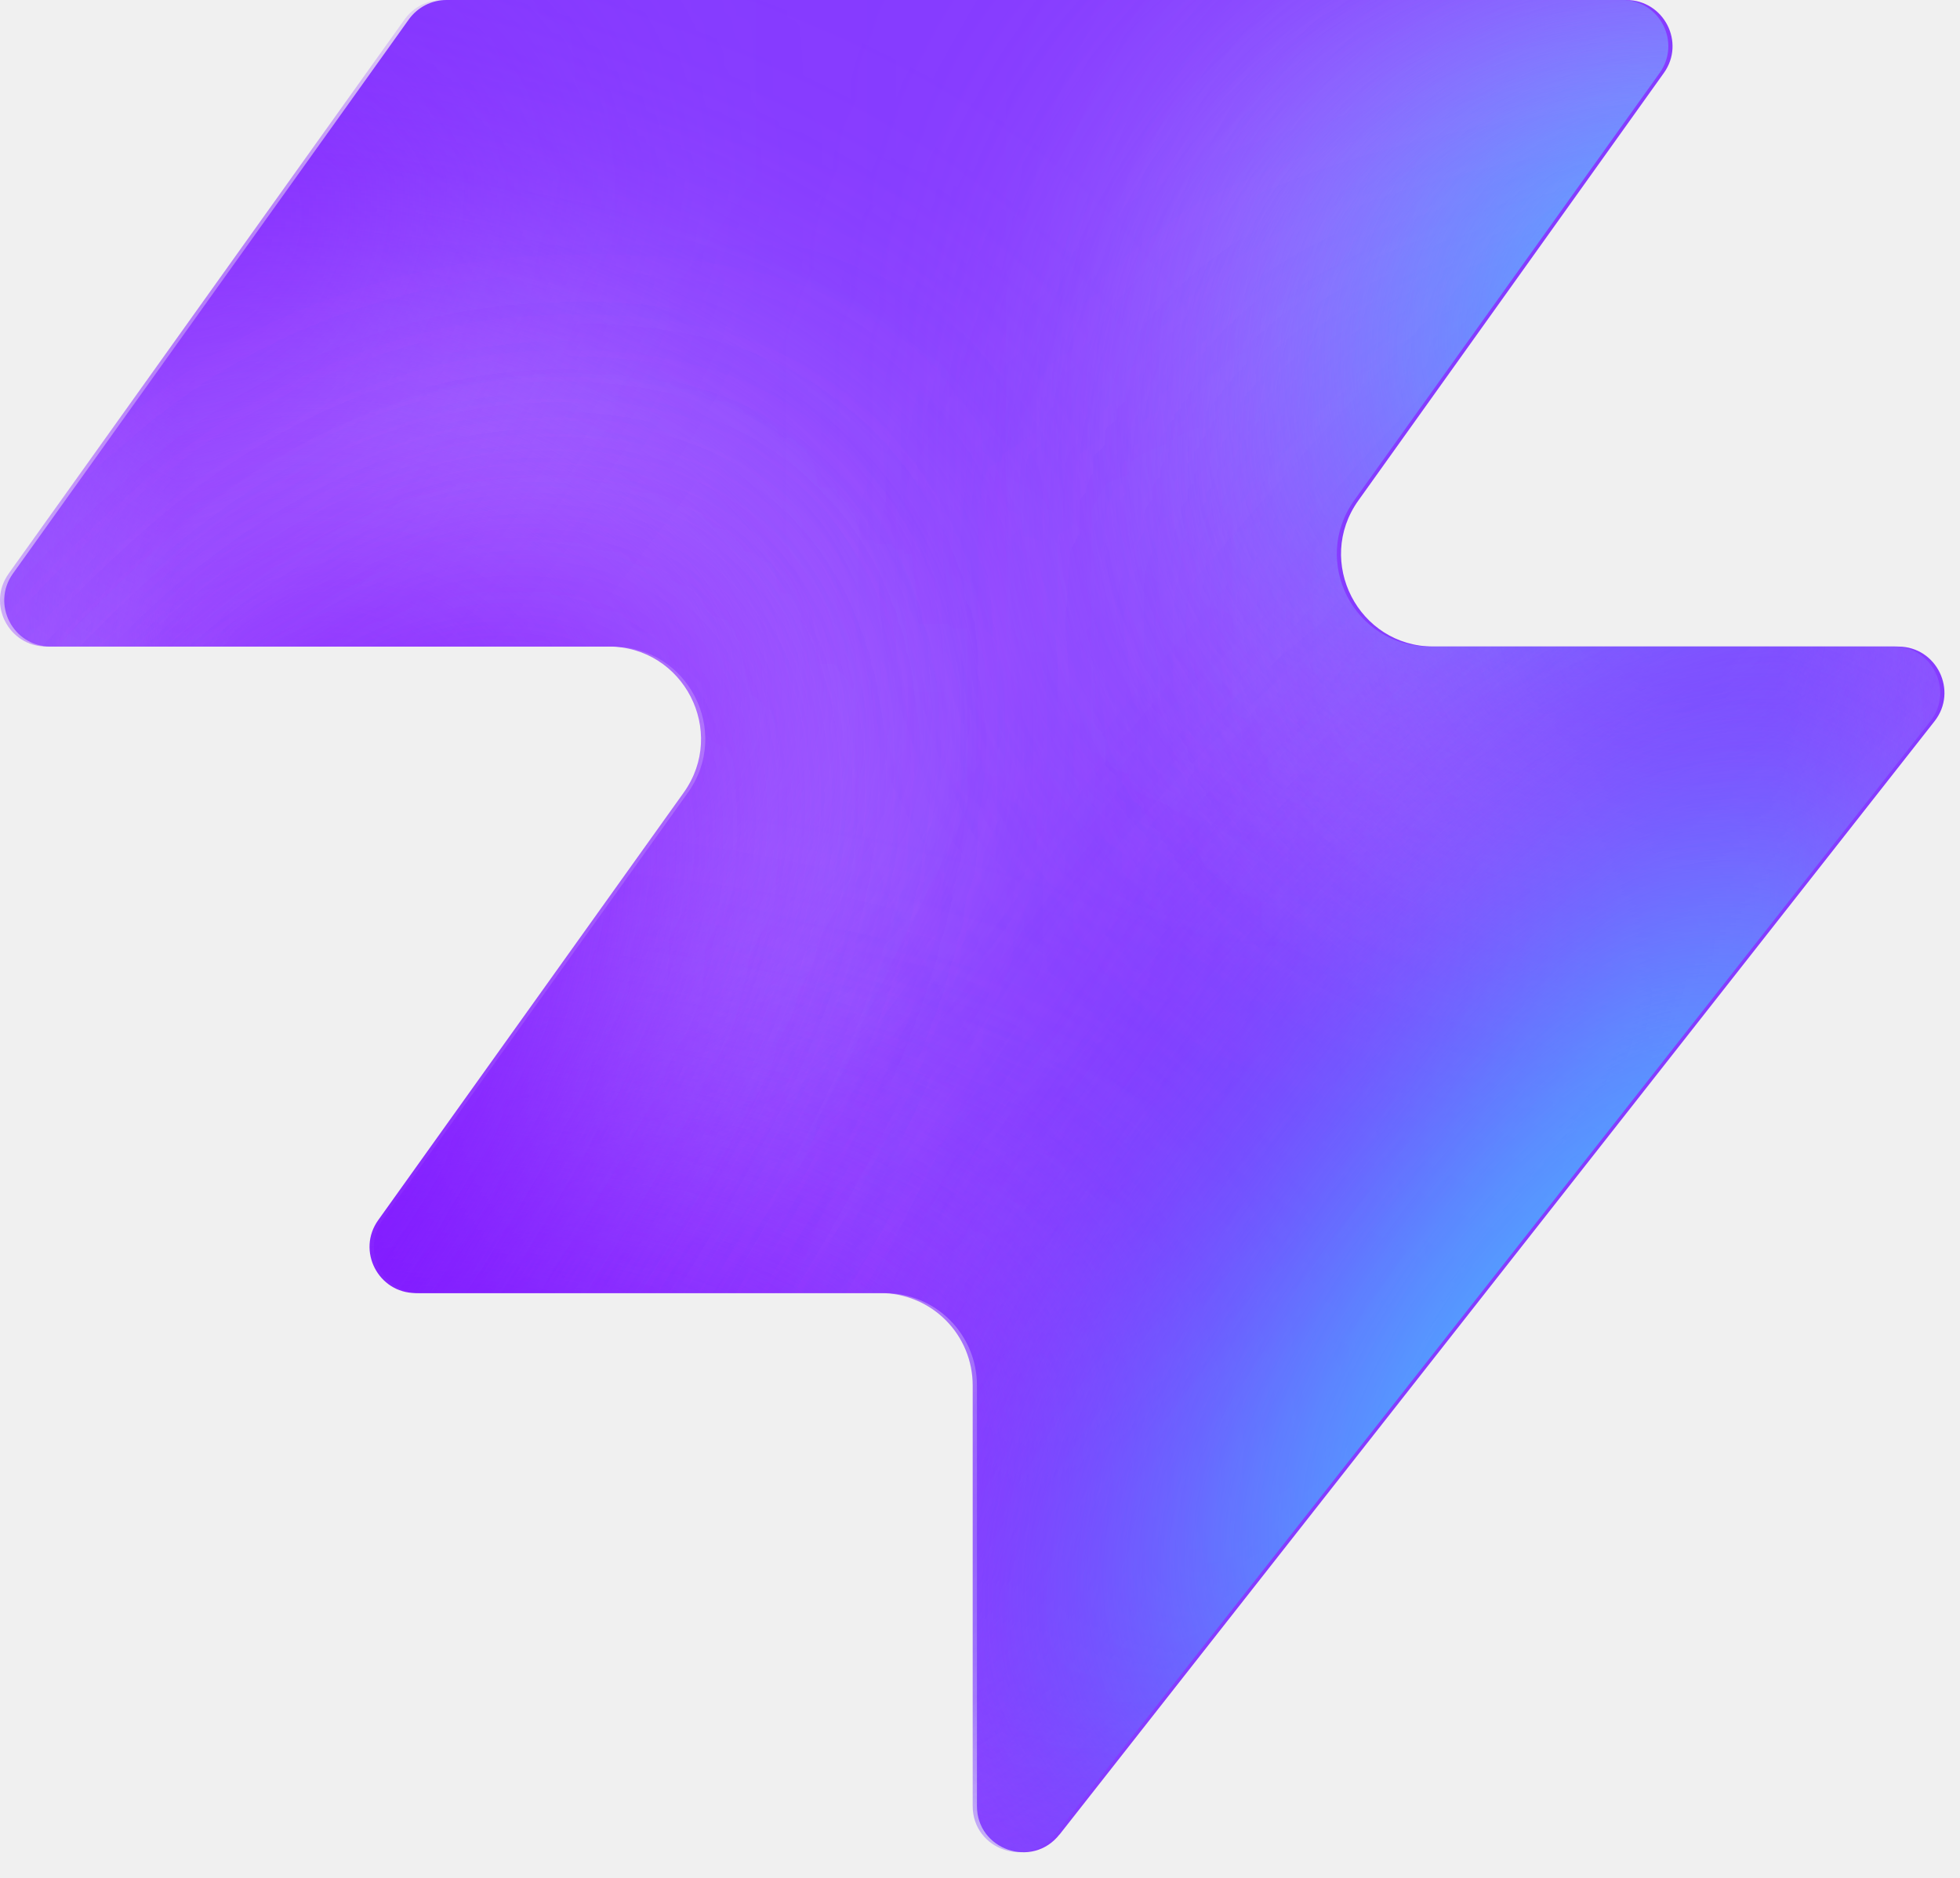
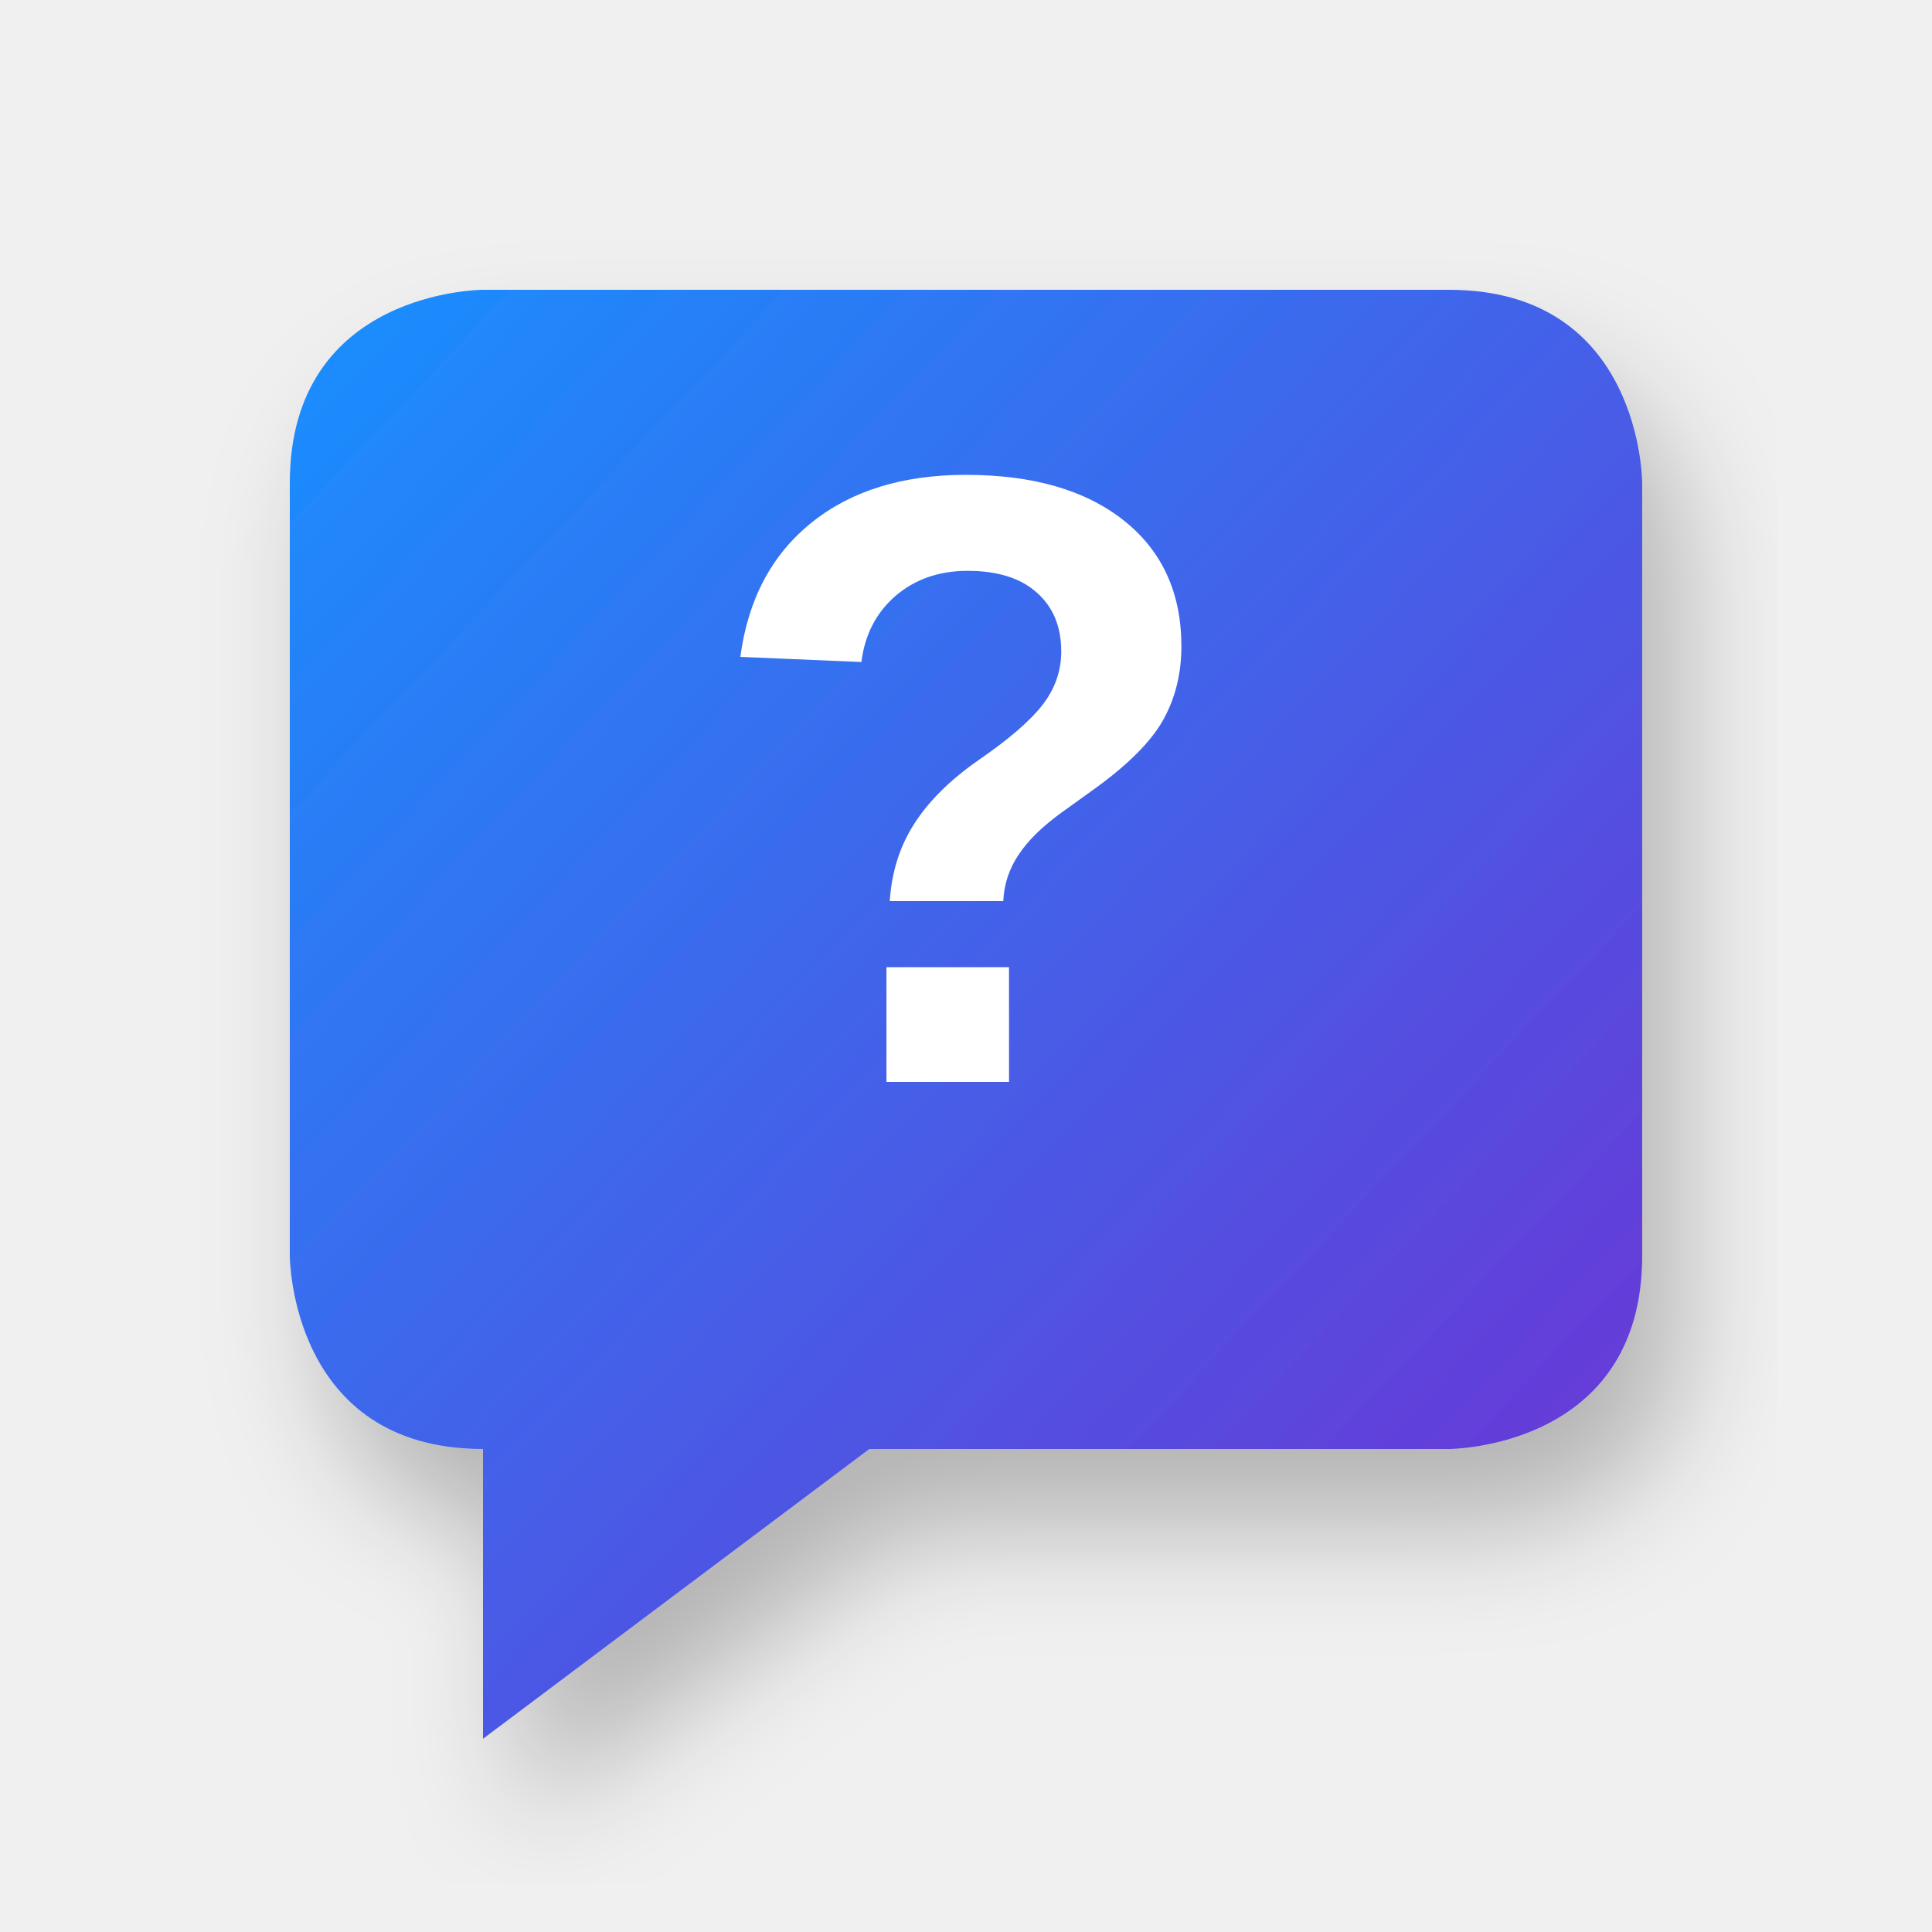
- <svg xmlns="http://www.w3.org/2000/svg" width="48" height="46" fill="none" viewBox="0 0 48 46">
-   <path fill="#863bff" d="M25.946 44.938c-.664.845-2.021.375-2.021-.698V33.937a2.26 2.26 0 0 0-2.262-2.262H10.287c-.92 0-1.456-1.04-.92-1.788l7.48-10.471c1.07-1.497 0-3.578-1.842-3.578H1.237c-.92 0-1.456-1.04-.92-1.788L10.013.474c.214-.297.556-.474.92-.474h28.894c.92 0 1.456 1.04.92 1.788l-7.48 10.471c-1.07 1.498 0 3.579 1.842 3.579h11.377c.943 0 1.473 1.088.89 1.83L25.947 44.94z" style="fill:#863bff;fill:color(display-p3 .525 .23 1);fill-opacity:1" />
-   <mask id="a" width="48" height="46" x="0" y="0" maskUnits="userSpaceOnUse" style="mask-type:alpha">
-     <path fill="#000" d="M25.842 44.938c-.664.844-2.021.375-2.021-.698V33.937a2.26 2.26 0 0 0-2.262-2.262H10.183c-.92 0-1.456-1.04-.92-1.788l7.48-10.471c1.07-1.498 0-3.579-1.842-3.579H1.133c-.92 0-1.456-1.04-.92-1.787L9.91.473c.214-.297.556-.474.92-.474h28.894c.92 0 1.456 1.04.92 1.788l-7.48 10.471c-1.07 1.498 0 3.578 1.842 3.578h11.377c.943 0 1.473 1.088.89 1.832L25.843 44.94z" style="fill:#000;fill-opacity:1" />
-   </mask>
-   <g mask="url(#a)">
-     <g filter="url(#b)">
-       <ellipse cx="5.508" cy="14.704" fill="#ede6ff" rx="5.508" ry="14.704" style="fill:#ede6ff;fill:color(display-p3 .927 .903 1);fill-opacity:1" transform="matrix(.00324 1 1 -.00324 -4.47 31.516)" />
-     </g>
-     <g filter="url(#c)">
-       <ellipse cx="10.399" cy="29.851" fill="#ede6ff" rx="10.399" ry="29.851" style="fill:#ede6ff;fill:color(display-p3 .927 .903 1);fill-opacity:1" transform="matrix(.00324 1 1 -.00324 -39.328 7.883)" />
-     </g>
-     <g filter="url(#d)">
-       <ellipse cx="5.508" cy="30.487" fill="#7e14ff" rx="5.508" ry="30.487" style="fill:#7e14ff;fill:color(display-p3 .492 .077 1);fill-opacity:1" transform="rotate(89.814 -25.913 -14.639)scale(1 -1)" />
-     </g>
-     <g filter="url(#e)">
-       <ellipse cx="5.508" cy="30.599" fill="#7e14ff" rx="5.508" ry="30.599" style="fill:#7e14ff;fill:color(display-p3 .492 .077 1);fill-opacity:1" transform="rotate(89.814 -32.644 -3.334)scale(1 -1)" />
-     </g>
-     <g filter="url(#f)">
-       <ellipse cx="5.508" cy="30.599" fill="#7e14ff" rx="5.508" ry="30.599" style="fill:#7e14ff;fill:color(display-p3 .492 .077 1);fill-opacity:1" transform="matrix(.00324 1 1 -.00324 -34.34 30.47)" />
-     </g>
-     <g filter="url(#g)">
-       <ellipse cx="14.072" cy="22.078" fill="#ede6ff" rx="14.072" ry="22.078" style="fill:#ede6ff;fill:color(display-p3 .927 .903 1);fill-opacity:1" transform="rotate(93.35 24.506 48.493)scale(-1 1)" />
-     </g>
-     <g filter="url(#h)">
-       <ellipse cx="3.47" cy="21.501" fill="#7e14ff" rx="3.47" ry="21.501" style="fill:#7e14ff;fill:color(display-p3 .492 .077 1);fill-opacity:1" transform="rotate(89.009 28.708 47.59)scale(-1 1)" />
-     </g>
-     <g filter="url(#i)">
-       <ellipse cx="3.47" cy="21.501" fill="#7e14ff" rx="3.47" ry="21.501" style="fill:#7e14ff;fill:color(display-p3 .492 .077 1);fill-opacity:1" transform="rotate(89.009 28.708 47.59)scale(-1 1)" />
-     </g>
-     <g filter="url(#j)">
-       <ellipse cx=".387" cy="8.972" fill="#7e14ff" rx="4.407" ry="29.108" style="fill:#7e14ff;fill:color(display-p3 .492 .077 1);fill-opacity:1" transform="rotate(39.51 .387 8.972)" />
-     </g>
-     <g filter="url(#k)">
-       <ellipse cx="47.523" cy="-6.092" fill="#7e14ff" rx="4.407" ry="29.108" style="fill:#7e14ff;fill:color(display-p3 .492 .077 1);fill-opacity:1" transform="rotate(37.892 47.523 -6.092)" />
-     </g>
-     <g filter="url(#l)">
-       <ellipse cx="41.412" cy="6.333" fill="#47bfff" rx="5.971" ry="9.665" style="fill:#47bfff;fill:color(display-p3 .28 .748 1);fill-opacity:1" transform="rotate(37.892 41.412 6.333)" />
-     </g>
-     <g filter="url(#m)">
-       <ellipse cx="-1.879" cy="38.332" fill="#7e14ff" rx="4.407" ry="29.108" style="fill:#7e14ff;fill:color(display-p3 .492 .077 1);fill-opacity:1" transform="rotate(37.892 -1.88 38.332)" />
-     </g>
-     <g filter="url(#n)">
-       <ellipse cx="-1.879" cy="38.332" fill="#7e14ff" rx="4.407" ry="29.108" style="fill:#7e14ff;fill:color(display-p3 .492 .077 1);fill-opacity:1" transform="rotate(37.892 -1.88 38.332)" />
-     </g>
-     <g filter="url(#o)">
-       <ellipse cx="35.651" cy="29.907" fill="#7e14ff" rx="4.407" ry="29.108" style="fill:#7e14ff;fill:color(display-p3 .492 .077 1);fill-opacity:1" transform="rotate(37.892 35.651 29.907)" />
-     </g>
-     <g filter="url(#p)">
-       <ellipse cx="38.418" cy="32.4" fill="#47bfff" rx="5.971" ry="15.297" style="fill:#47bfff;fill:color(display-p3 .28 .748 1);fill-opacity:1" transform="rotate(37.892 38.418 32.4)" />
-     </g>
-   </g>
+ <svg xmlns="http://www.w3.org/2000/svg" viewBox="0 0 100 100">
  <defs>
-     <filter id="b" width="60.045" height="41.654" x="-19.77" y="16.149" color-interpolation-filters="sRGB" filterUnits="userSpaceOnUse">
-       <feFlood flood-opacity="0" result="BackgroundImageFix" />
-       <feBlend in="SourceGraphic" in2="BackgroundImageFix" result="shape" />
-       <feGaussianBlur result="effect1_foregroundBlur_2002_17158" stdDeviation="7.659" />
-     </filter>
-     <filter id="c" width="90.34" height="51.437" x="-54.613" y="-7.533" color-interpolation-filters="sRGB" filterUnits="userSpaceOnUse">
-       <feFlood flood-opacity="0" result="BackgroundImageFix" />
-       <feBlend in="SourceGraphic" in2="BackgroundImageFix" result="shape" />
-       <feGaussianBlur result="effect1_foregroundBlur_2002_17158" stdDeviation="7.659" />
-     </filter>
-     <filter id="d" width="79.355" height="29.4" x="-49.64" y="2.03" color-interpolation-filters="sRGB" filterUnits="userSpaceOnUse">
-       <feFlood flood-opacity="0" result="BackgroundImageFix" />
-       <feBlend in="SourceGraphic" in2="BackgroundImageFix" result="shape" />
-       <feGaussianBlur result="effect1_foregroundBlur_2002_17158" stdDeviation="4.596" />
-     </filter>
-     <filter id="e" width="79.579" height="29.4" x="-45.045" y="20.029" color-interpolation-filters="sRGB" filterUnits="userSpaceOnUse">
-       <feFlood flood-opacity="0" result="BackgroundImageFix" />
-       <feBlend in="SourceGraphic" in2="BackgroundImageFix" result="shape" />
-       <feGaussianBlur result="effect1_foregroundBlur_2002_17158" stdDeviation="4.596" />
-     </filter>
-     <filter id="f" width="79.579" height="29.4" x="-43.513" y="21.178" color-interpolation-filters="sRGB" filterUnits="userSpaceOnUse">
-       <feFlood flood-opacity="0" result="BackgroundImageFix" />
-       <feBlend in="SourceGraphic" in2="BackgroundImageFix" result="shape" />
-       <feGaussianBlur result="effect1_foregroundBlur_2002_17158" stdDeviation="4.596" />
-     </filter>
-     <filter id="g" width="74.749" height="58.852" x="15.756" y="-17.901" color-interpolation-filters="sRGB" filterUnits="userSpaceOnUse">
-       <feFlood flood-opacity="0" result="BackgroundImageFix" />
-       <feBlend in="SourceGraphic" in2="BackgroundImageFix" result="shape" />
-       <feGaussianBlur result="effect1_foregroundBlur_2002_17158" stdDeviation="7.659" />
-     </filter>
-     <filter id="h" width="61.377" height="25.362" x="23.548" y="2.284" color-interpolation-filters="sRGB" filterUnits="userSpaceOnUse">
-       <feFlood flood-opacity="0" result="BackgroundImageFix" />
-       <feBlend in="SourceGraphic" in2="BackgroundImageFix" result="shape" />
-       <feGaussianBlur result="effect1_foregroundBlur_2002_17158" stdDeviation="4.596" />
-     </filter>
-     <filter id="i" width="61.377" height="25.362" x="23.548" y="2.284" color-interpolation-filters="sRGB" filterUnits="userSpaceOnUse">
-       <feFlood flood-opacity="0" result="BackgroundImageFix" />
-       <feBlend in="SourceGraphic" in2="BackgroundImageFix" result="shape" />
-       <feGaussianBlur result="effect1_foregroundBlur_2002_17158" stdDeviation="4.596" />
-     </filter>
-     <filter id="j" width="56.045" height="63.649" x="-27.636" y="-22.853" color-interpolation-filters="sRGB" filterUnits="userSpaceOnUse">
-       <feFlood flood-opacity="0" result="BackgroundImageFix" />
-       <feBlend in="SourceGraphic" in2="BackgroundImageFix" result="shape" />
-       <feGaussianBlur result="effect1_foregroundBlur_2002_17158" stdDeviation="4.596" />
-     </filter>
-     <filter id="k" width="54.814" height="64.646" x="20.116" y="-38.415" color-interpolation-filters="sRGB" filterUnits="userSpaceOnUse">
-       <feFlood flood-opacity="0" result="BackgroundImageFix" />
-       <feBlend in="SourceGraphic" in2="BackgroundImageFix" result="shape" />
-       <feGaussianBlur result="effect1_foregroundBlur_2002_17158" stdDeviation="4.596" />
-     </filter>
-     <filter id="l" width="33.541" height="35.313" x="24.641" y="-11.323" color-interpolation-filters="sRGB" filterUnits="userSpaceOnUse">
-       <feFlood flood-opacity="0" result="BackgroundImageFix" />
-       <feBlend in="SourceGraphic" in2="BackgroundImageFix" result="shape" />
-       <feGaussianBlur result="effect1_foregroundBlur_2002_17158" stdDeviation="4.596" />
-     </filter>
-     <filter id="m" width="54.814" height="64.646" x="-29.286" y="6.009" color-interpolation-filters="sRGB" filterUnits="userSpaceOnUse">
-       <feFlood flood-opacity="0" result="BackgroundImageFix" />
-       <feBlend in="SourceGraphic" in2="BackgroundImageFix" result="shape" />
-       <feGaussianBlur result="effect1_foregroundBlur_2002_17158" stdDeviation="4.596" />
-     </filter>
-     <filter id="n" width="54.814" height="64.646" x="-29.286" y="6.009" color-interpolation-filters="sRGB" filterUnits="userSpaceOnUse">
-       <feFlood flood-opacity="0" result="BackgroundImageFix" />
-       <feBlend in="SourceGraphic" in2="BackgroundImageFix" result="shape" />
-       <feGaussianBlur result="effect1_foregroundBlur_2002_17158" stdDeviation="4.596" />
-     </filter>
-     <filter id="o" width="54.814" height="64.646" x="8.244" y="-2.416" color-interpolation-filters="sRGB" filterUnits="userSpaceOnUse">
-       <feFlood flood-opacity="0" result="BackgroundImageFix" />
-       <feBlend in="SourceGraphic" in2="BackgroundImageFix" result="shape" />
-       <feGaussianBlur result="effect1_foregroundBlur_2002_17158" stdDeviation="4.596" />
-     </filter>
-     <filter id="p" width="39.409" height="43.623" x="18.713" y="10.588" color-interpolation-filters="sRGB" filterUnits="userSpaceOnUse">
-       <feFlood flood-opacity="0" result="BackgroundImageFix" />
-       <feBlend in="SourceGraphic" in2="BackgroundImageFix" result="shape" />
-       <feGaussianBlur result="effect1_foregroundBlur_2002_17158" stdDeviation="4.596" />
+     <linearGradient id="grad" x1="0%" y1="0%" x2="100%" y2="100%">
+       <stop offset="0%" style="stop-color:#1890ff;stop-opacity:1" />
+       <stop offset="100%" style="stop-color:#722ed1;stop-opacity:1" />
+     </linearGradient>
+     <filter id="shadow" x="-10%" y="-10%" width="120%" height="120%">
+       <feDropShadow dx="2" dy="4" stdDeviation="3" flood-color="#000000" flood-opacity="0.25" />
    </filter>
  </defs>
+   <path d="M15,25 C15,15 25,15 25,15 L75,15 C85,15 85,25 85,25 L85,65 C85,75 75,75 75,75 L45,75 L25,90 L25,75 C15,75 15,65 15,65 Z" fill="url(#grad)" filter="url(#shadow)" />
+   <text x="50" y="56" font-family="Arial, sans-serif" font-size="45" font-weight="bold" fill="#ffffff" text-anchor="middle">?</text>
</svg>
